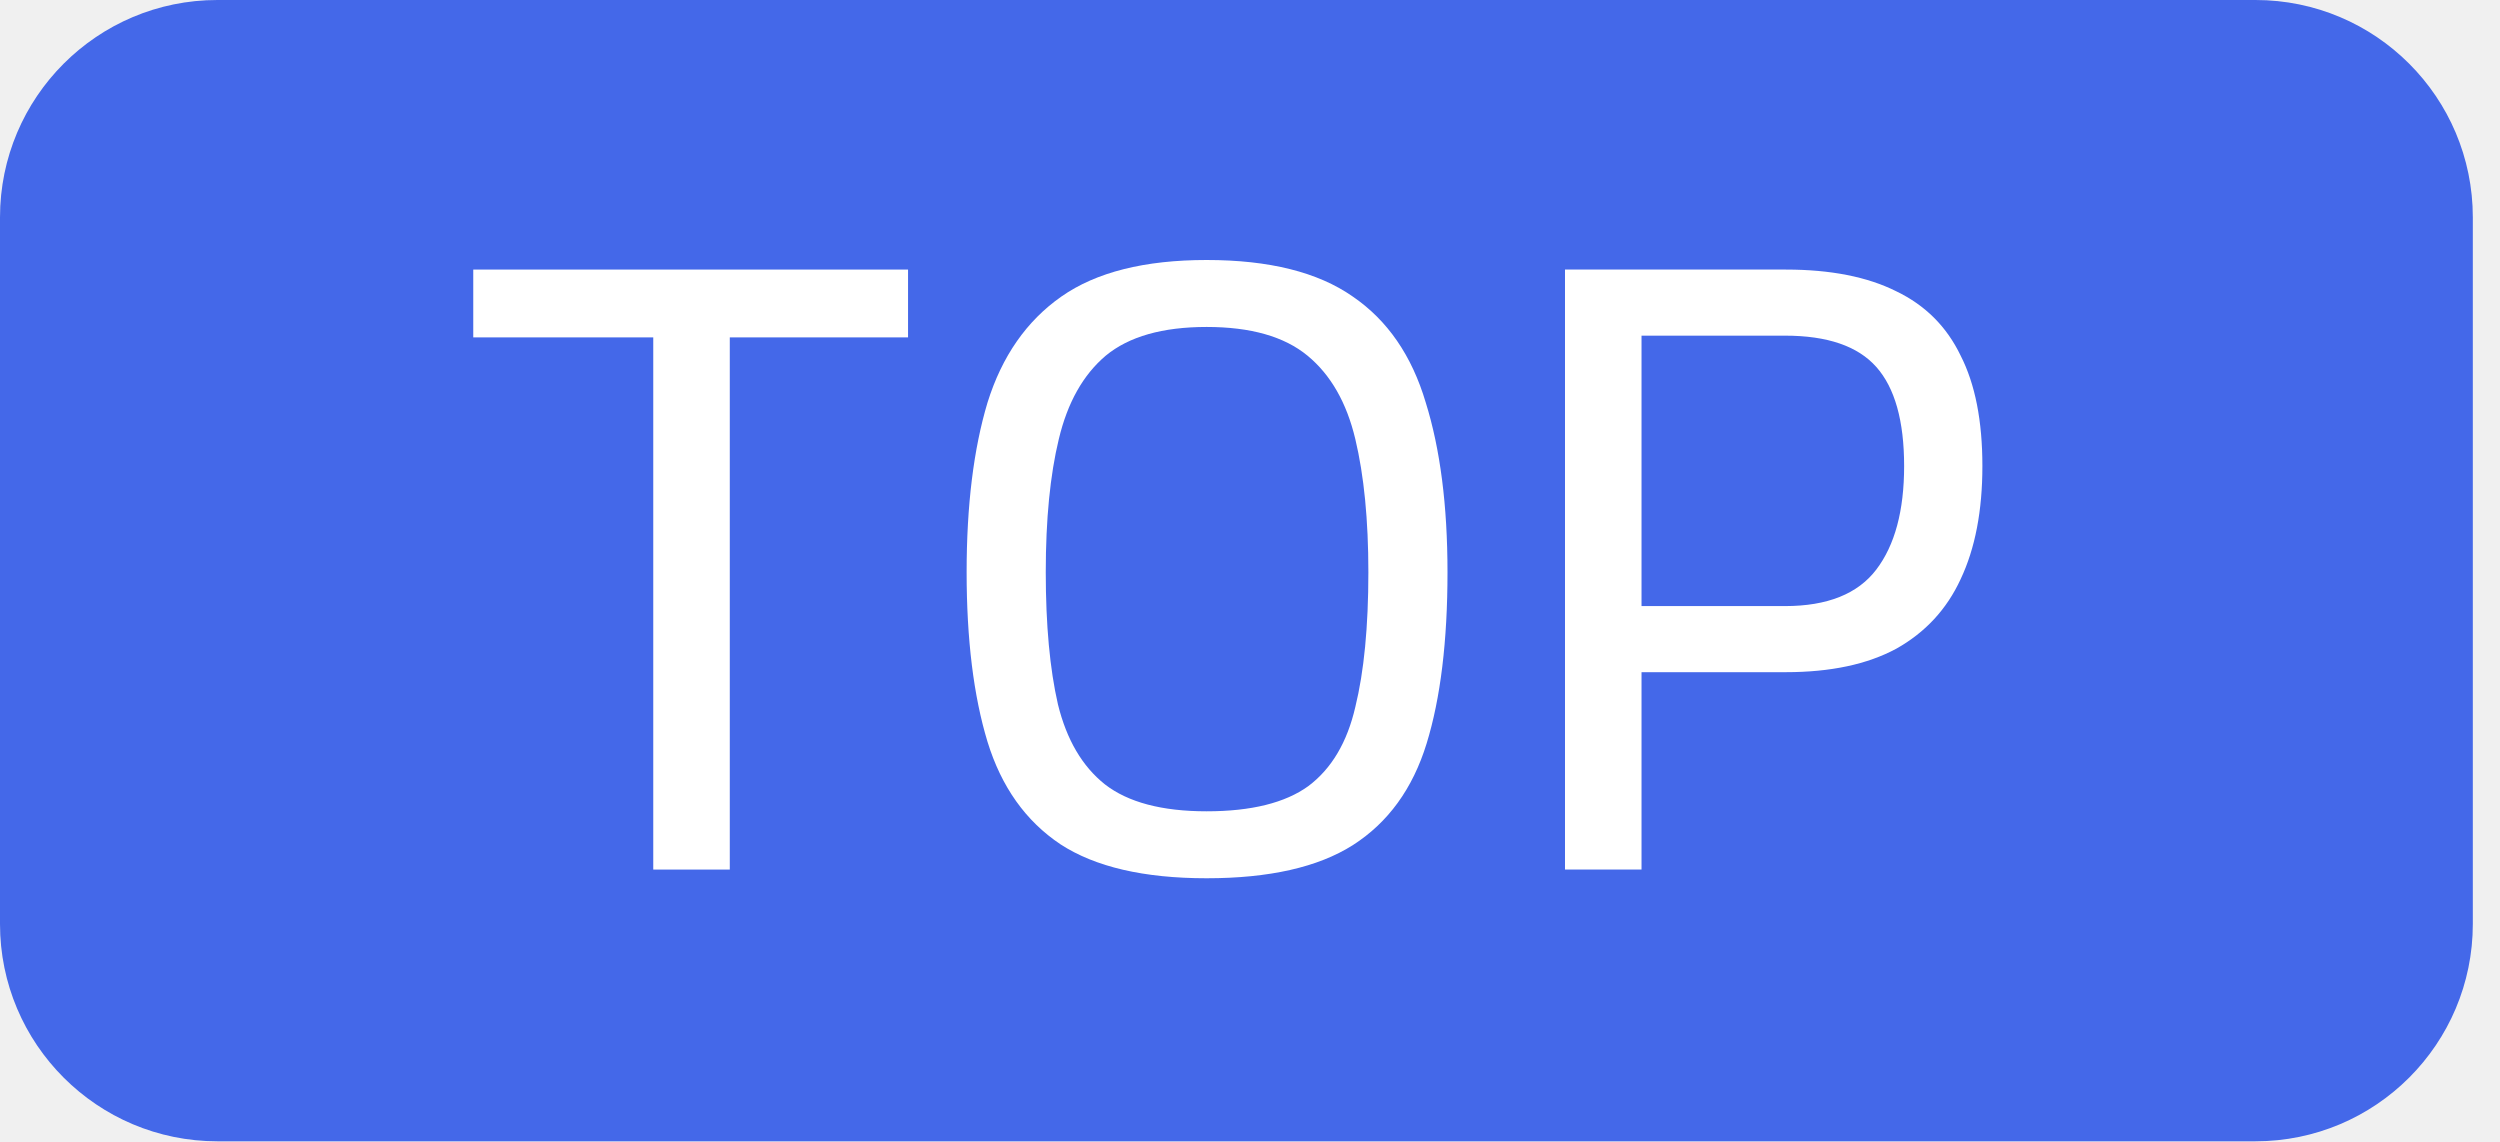
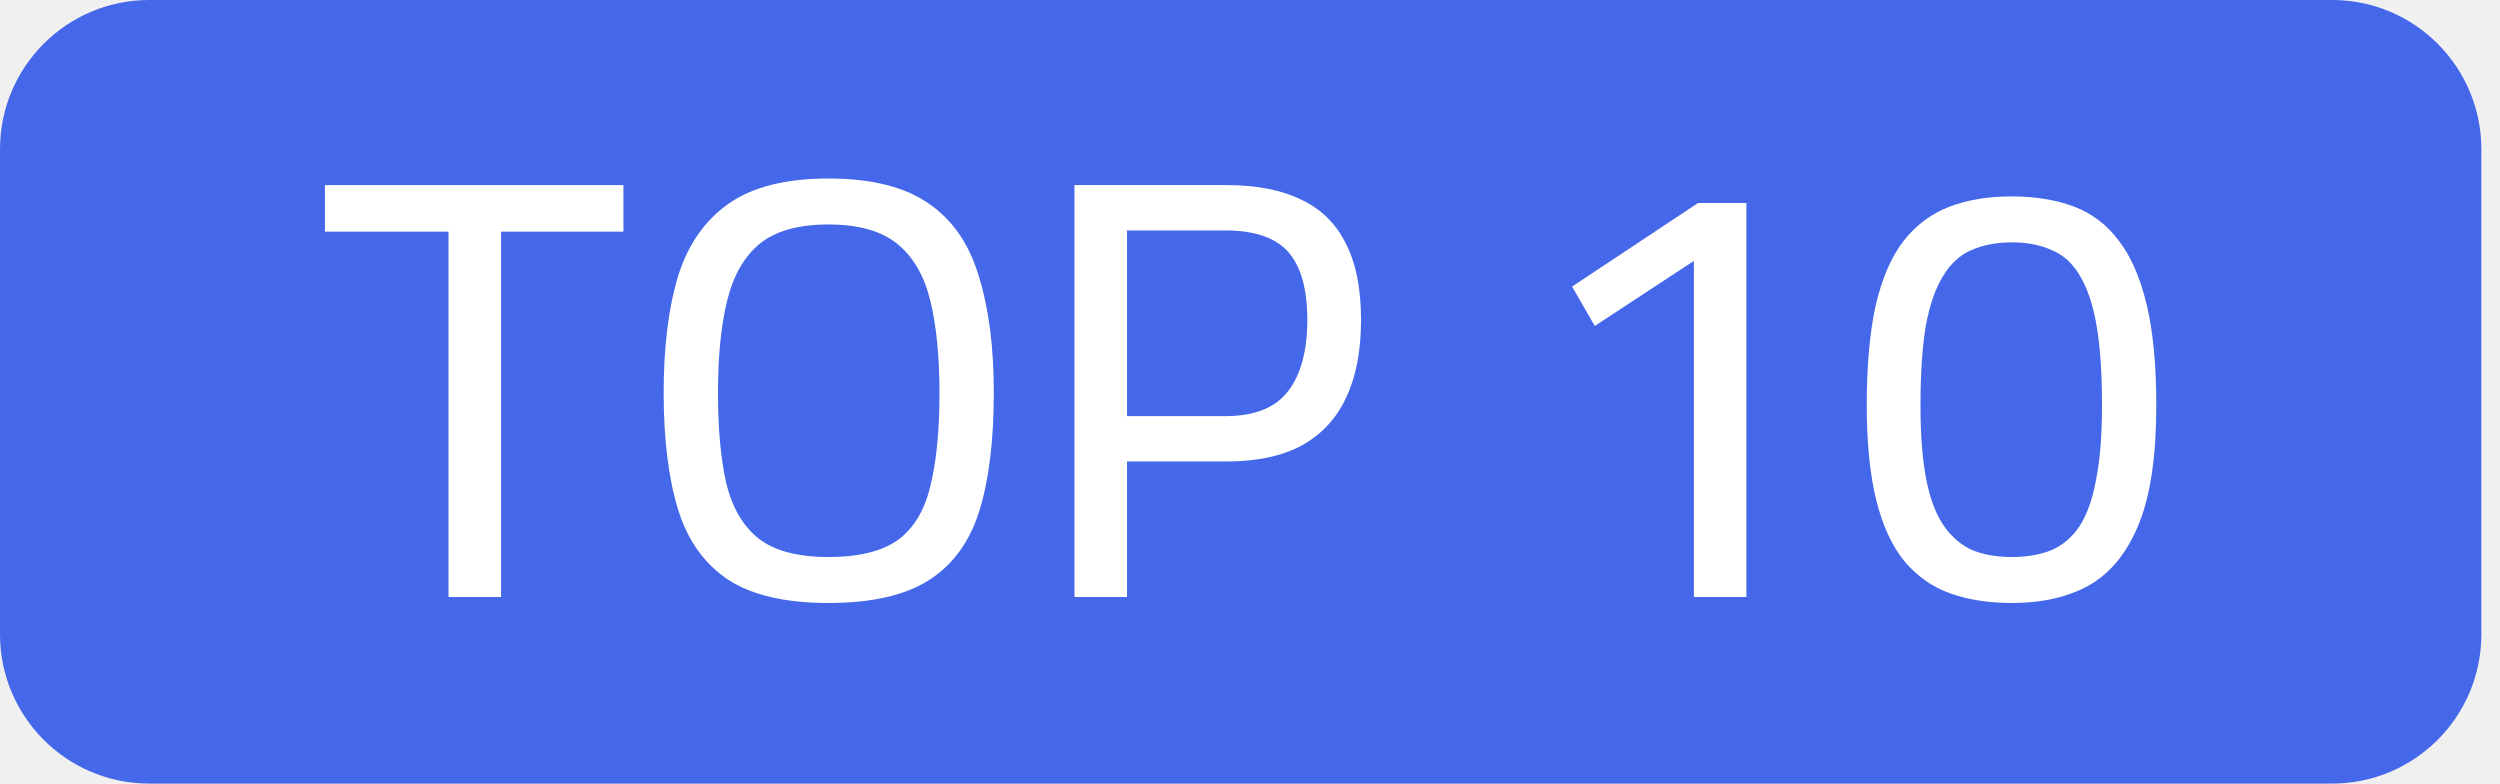
- <svg xmlns="http://www.w3.org/2000/svg" width="46" height="21" viewBox="0 0 46 21" fill="none">
-   <rect width="45.5" height="21" rx="4" fill="#4468E9" />
+ <svg xmlns="http://www.w3.org/2000/svg" width="67" height="21" viewBox="0 0 67 21" fill="none">
+   <path d="M0 4C0 1.791 1.791 0 4 0H62.5C64.709 0 66.5 1.791 66.5 4V17C66.5 19.209 64.709 21 62.5 21H4C1.791 21 0 19.209 0 17V4Z" fill="#4468E9" />
  <path d="M12.02 16V6.208H8.708V4.96H16.708V6.208H13.428V16H12.02Z" fill="white" />
  <path d="M22.202 16.16C21.05 16.16 20.154 15.952 19.514 15.536C18.874 15.109 18.426 14.48 18.17 13.648C17.914 12.805 17.786 11.765 17.786 10.528C17.786 9.301 17.914 8.261 18.17 7.408C18.436 6.555 18.89 5.904 19.53 5.456C20.17 5.008 21.061 4.784 22.202 4.784C23.354 4.784 24.25 5.008 24.89 5.456C25.53 5.893 25.978 6.544 26.234 7.408C26.5 8.261 26.634 9.301 26.634 10.528C26.634 11.797 26.506 12.848 26.25 13.68C25.994 14.512 25.541 15.136 24.89 15.552C24.25 15.957 23.354 16.16 22.202 16.16ZM22.202 14.928C23.023 14.928 23.647 14.773 24.074 14.464C24.5 14.144 24.788 13.659 24.938 13.008C25.098 12.357 25.178 11.531 25.178 10.528C25.178 9.568 25.098 8.752 24.938 8.08C24.778 7.408 24.485 6.896 24.058 6.544C23.631 6.192 23.013 6.016 22.202 6.016C21.391 6.016 20.773 6.192 20.346 6.544C19.93 6.896 19.642 7.408 19.482 8.08C19.322 8.741 19.242 9.557 19.242 10.528C19.242 11.499 19.317 12.309 19.466 12.96C19.626 13.611 19.914 14.101 20.33 14.432C20.756 14.763 21.381 14.928 22.202 14.928Z" fill="white" />
  <path d="M28.796 16V4.96H32.86C33.681 4.96 34.359 5.093 34.892 5.36C35.425 5.616 35.82 6.011 36.076 6.544C36.343 7.067 36.476 7.744 36.476 8.576C36.476 9.397 36.343 10.091 36.076 10.656C35.82 11.211 35.425 11.637 34.892 11.936C34.359 12.224 33.681 12.368 32.86 12.368H30.204V16H28.796ZM30.204 11.152H32.844C33.623 11.152 34.183 10.928 34.524 10.48C34.865 10.032 35.036 9.397 35.036 8.576C35.036 7.744 34.865 7.136 34.524 6.752C34.183 6.368 33.623 6.176 32.844 6.176H30.204V11.152Z" fill="white" />
+   <path d="M45.396 16V6.992L42.74 8.736L42.132 7.68L45.508 5.44H46.804V16H45.396Z" fill="white" />
+   <path d="M53.917 16.16C53.299 16.16 52.749 16.075 52.27 15.904C51.789 15.733 51.379 15.445 51.038 15.04C50.707 14.635 50.456 14.091 50.285 13.408C50.115 12.725 50.029 11.877 50.029 10.864C50.029 9.797 50.109 8.901 50.27 8.176C50.44 7.451 50.691 6.875 51.022 6.448C51.363 6.021 51.773 5.717 52.254 5.536C52.733 5.355 53.283 5.264 53.901 5.264C54.541 5.264 55.102 5.355 55.581 5.536C56.062 5.717 56.462 6.021 56.782 6.448C57.112 6.875 57.363 7.451 57.533 8.176C57.704 8.891 57.789 9.787 57.789 10.864C57.789 12.208 57.635 13.264 57.325 14.032C57.016 14.8 56.574 15.349 55.998 15.68C55.432 16 54.739 16.16 53.917 16.16ZM53.917 14.928C54.312 14.928 54.659 14.869 54.958 14.752C55.267 14.624 55.523 14.411 55.725 14.112C55.928 13.803 56.078 13.387 56.173 12.864C56.28 12.331 56.334 11.664 56.334 10.864C56.334 10 56.285 9.291 56.19 8.736C56.093 8.171 55.944 7.723 55.742 7.392C55.55 7.061 55.299 6.832 54.989 6.704C54.691 6.565 54.334 6.496 53.917 6.496C53.502 6.496 53.139 6.565 52.83 6.704C52.531 6.832 52.28 7.061 52.078 7.392C51.875 7.712 51.72 8.155 51.614 8.72C51.517 9.285 51.469 10.005 51.469 10.88C51.469 11.68 51.523 12.347 51.63 12.88C51.736 13.403 51.896 13.813 52.109 14.112C52.323 14.411 52.579 14.624 52.877 14.752C53.176 14.869 53.523 14.928 53.917 14.928Z" fill="white" />
</svg>
